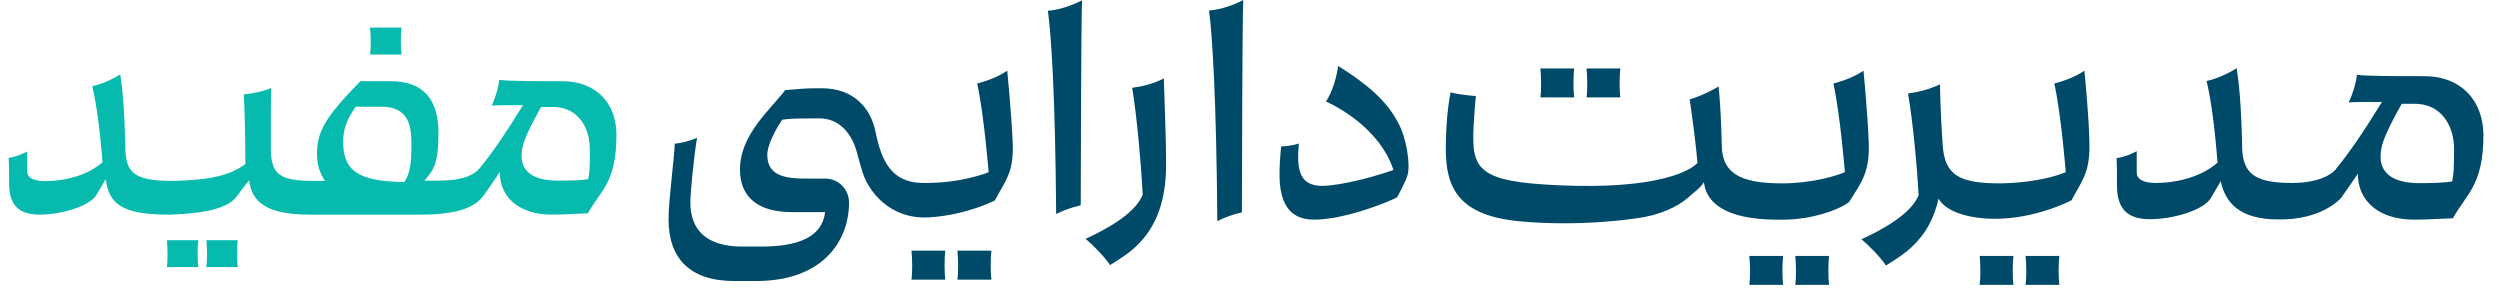
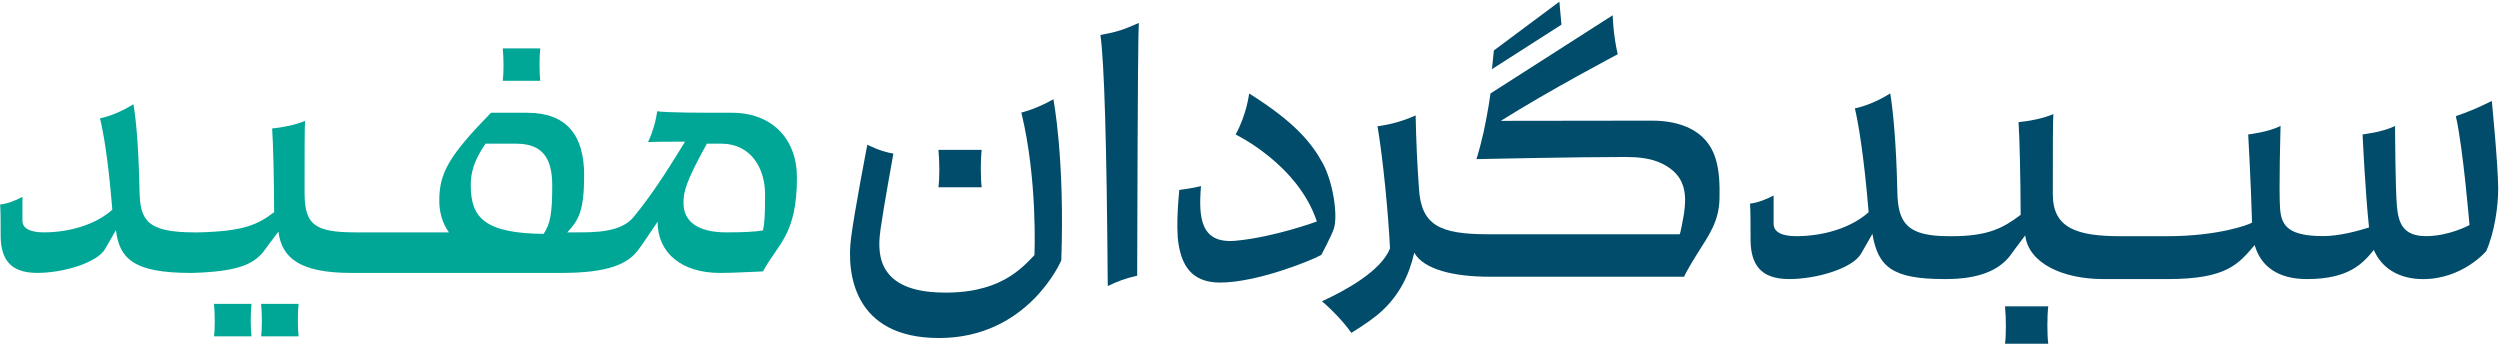
- <svg xmlns="http://www.w3.org/2000/svg" width="179" height="21" viewBox="0 0 179 21" fill="none">
-   <path d="M87.16 15.826C87.785 15.532 88.212 15.368 88.919 15.205C88.952 2.695 88.985 0.555 89.018 0C88.295 0.392 87.259 0.719 86.568 0.751C86.799 2.45 87.094 7.121 87.16 15.826Z" fill="#004A69" />
-   <path d="M75.621 15.32C76.246 15.026 76.673 14.862 77.38 14.699C77.413 2.189 77.446 0.572 77.479 0.017C76.756 0.409 75.72 0.735 75.029 0.768C75.26 2.45 75.555 6.615 75.621 15.32Z" fill="#004A69" />
-   <path d="M81.061 6.288C81.39 8.166 81.719 11.906 81.817 13.947C81.291 15.287 79.17 16.446 77.724 17.1C78.283 17.557 79.072 18.373 79.483 18.978C80.272 18.488 80.864 18.096 81.341 17.639C82.837 16.234 83.494 14.29 83.494 11.759C83.494 9.783 83.363 7.055 83.33 5.618C82.574 5.994 81.817 6.19 81.061 6.288Z" fill="#004A69" />
-   <path d="M149.241 5.062C148.353 5.683 147.088 5.977 147.088 5.977C147.581 8.215 147.91 12.33 147.91 12.33C146.101 13.049 143.964 13.114 143.306 13.13H143.257C140.314 13.13 139.229 12.575 139.097 10.37C138.999 8.95 138.933 7.643 138.9 6.042C138.111 6.402 137.371 6.598 136.615 6.696C136.944 8.574 137.272 11.938 137.371 13.98C136.845 15.319 134.724 16.479 133.277 17.132C133.836 17.589 134.625 18.406 135.036 19.01C135.826 18.52 136.418 18.128 136.894 17.671C137.881 16.756 138.489 15.613 138.801 14.225C139.377 15.254 141.317 15.776 143.471 15.646C146.167 15.482 148.321 14.339 148.321 14.339C148.962 13.082 149.669 12.412 149.603 10.272C149.57 8.231 149.241 5.062 149.241 5.062Z" fill="#004A69" />
-   <path d="M133.803 10.289C133.737 8.247 133.425 5.062 133.425 5.062C132.537 5.683 131.271 5.977 131.271 5.977C131.765 8.215 132.093 12.33 132.093 12.33C129.94 13.18 127.572 13.13 127.572 13.13C124.465 13.13 123.314 12.314 123.281 10.436C123.232 8.411 123.15 7.169 123.051 6.189C123.051 6.189 122.114 6.777 120.98 7.12C120.98 7.12 121.341 9.407 121.539 11.677C121.407 11.791 121.275 11.889 121.144 11.987C120.24 12.559 117.56 13.653 110.622 13.212C105.46 12.886 105.328 11.824 105.542 8.492C105.607 7.447 105.673 6.875 105.673 6.875C105.673 6.875 104.605 6.81 103.865 6.614C103.865 6.614 103.52 8.117 103.52 10.664C103.52 13.425 104.407 15.417 108.764 15.842C113.269 16.266 117.165 15.629 117.165 15.629C117.987 15.531 118.727 15.319 119.352 15.058C119.977 14.796 120.486 14.486 120.832 14.176C121.193 13.849 121.802 13.408 121.999 13.049C122.229 14.862 124.12 15.809 127.802 15.727C129.726 15.695 131.584 15.074 132.389 14.47C133.211 13.147 133.869 12.428 133.803 10.289Z" fill="#004A69" />
-   <path d="M95.809 4.72C95.809 4.72 95.645 6.206 94.938 7.268C94.938 7.268 98.67 8.835 99.771 12.167C99.771 12.167 97.272 13.082 95.02 13.294C92.981 13.474 92.833 12.134 92.998 10.273C92.998 10.273 92.537 10.452 91.732 10.485C91.732 10.485 91.502 12.412 91.683 13.523C91.88 14.633 92.373 15.727 94.099 15.727C96.204 15.727 99.295 14.519 100.034 14.127C100.034 14.127 100.61 13.065 100.758 12.608C101.021 11.857 100.708 9.864 100.1 8.77C99.443 7.561 98.473 6.386 95.809 4.72Z" fill="#004A69" />
-   <path d="M173.59 5.454C171.666 5.454 169.381 5.454 168.756 5.356C168.691 5.944 168.46 6.728 168.164 7.333C168.608 7.3 169.134 7.3 170.548 7.3C169.2 9.488 168.263 10.86 167.277 12.069C167.277 12.085 167.26 12.085 167.26 12.102C167.26 12.102 167.244 12.118 167.244 12.134C167.096 12.297 166.603 12.755 165.518 12.967C165.139 13.049 164.679 13.098 164.137 13.098C162.723 13.098 161.769 12.934 161.194 12.412C160.783 12.036 160.569 11.465 160.536 10.615C160.536 10.583 160.536 10.55 160.536 10.517C160.536 10.485 160.536 10.436 160.536 10.403C160.47 7.414 160.306 5.863 160.141 4.883C159.484 5.307 158.629 5.667 157.988 5.797C158.185 6.598 158.497 8.166 158.777 11.644C157.692 12.608 155.982 13.098 154.354 13.098C153.467 13.098 152.99 12.836 152.99 12.347V10.828C152.562 11.056 151.97 11.285 151.543 11.318C151.576 11.742 151.576 12.657 151.576 13.392C151.609 14.78 152.168 15.695 153.927 15.695C155.62 15.695 157.79 15.041 158.3 14.176C158.53 13.784 158.81 13.31 159.007 12.967C159.303 14.437 160.289 15.711 163.101 15.711H163.134C166.192 15.76 167.523 14.274 167.606 14.192C167.967 13.702 168.329 13.147 168.822 12.444C168.822 14.453 170.4 15.727 172.85 15.727C173.804 15.727 174.609 15.662 175.629 15.629C176.582 13.882 177.815 13.294 177.815 9.619C177.766 7.104 176.138 5.454 173.59 5.454ZM175.579 12.983C175.119 13.082 174.182 13.114 173.228 13.114C171.305 13.114 170.45 12.363 170.45 11.236C170.45 10.485 170.631 9.815 171.962 7.431H172.899C174.757 7.431 175.711 8.949 175.711 10.681C175.711 12.053 175.678 12.493 175.579 12.983Z" fill="#004A69" />
-   <path d="M72.119 5.062C71.231 5.683 69.965 5.977 69.965 5.977C70.459 8.215 70.787 12.33 70.787 12.33C70.787 12.33 68.864 13.147 66.036 13.098C63.817 13.065 63.11 11.514 62.682 9.423C62.337 7.692 61.071 6.304 58.802 6.32H58.556C57.668 6.32 57.421 6.353 56.221 6.451C55.103 7.904 52.982 9.668 52.982 12.134C52.982 14.11 54.265 15.188 56.714 15.188H59.082C58.852 17.034 57.059 17.654 54.478 17.654H53.163C50.483 17.654 49.431 16.381 49.431 14.502C49.431 13.719 49.678 11.269 49.908 9.864C49.415 10.093 48.724 10.256 48.313 10.289C48.28 11.367 47.869 14.274 47.869 15.711C47.869 18.471 49.365 20.121 52.571 20.121H54.15C58.868 20.121 60.791 17.295 60.791 14.502C60.791 13.555 60.035 12.787 59.082 12.787H57.586C55.826 12.787 54.939 12.363 54.939 11.073C54.939 10.354 55.58 9.194 56.007 8.574C56.468 8.509 56.533 8.476 58.703 8.476C60.052 8.492 61.055 9.488 61.433 11.22L61.679 12.069C62.09 13.686 63.718 15.727 66.513 15.564C69.209 15.401 71.231 14.355 71.231 14.355C71.955 12.951 72.579 12.445 72.514 10.289C72.431 8.231 72.119 5.062 72.119 5.062Z" fill="#004A69" />
-   <path d="M141.744 18.324C141.81 18.977 141.81 19.941 141.744 20.398H144.161C144.095 19.876 144.095 18.88 144.161 18.324H141.744Z" fill="#004A69" />
-   <path d="M145.032 18.324C145.098 18.977 145.098 19.941 145.032 20.398H147.449C147.383 19.876 147.383 18.88 147.449 18.324H145.032Z" fill="#004A69" />
-   <path d="M125.254 18.324C125.32 18.977 125.32 19.941 125.254 20.398H127.671C127.605 19.876 127.605 18.88 127.671 18.324H125.254Z" fill="#004A69" />
-   <path d="M128.543 18.324C128.609 18.977 128.609 19.941 128.543 20.398H130.96C130.894 19.876 130.894 18.88 130.96 18.324H128.543Z" fill="#004A69" />
-   <path d="M65.263 17.948C65.329 18.602 65.329 19.565 65.263 20.022H67.68C67.614 19.5 67.614 18.503 67.68 17.948H65.263Z" fill="#004A69" />
-   <path d="M68.551 17.948C68.617 18.602 68.617 19.565 68.551 20.022H70.984C70.918 19.5 70.918 18.503 70.984 17.948H68.551Z" fill="#004A69" />
-   <path d="M112.71 6.975C112.644 6.452 112.644 5.456 112.71 4.9H110.293C110.359 5.554 110.359 6.517 110.293 6.975H112.71Z" fill="#004A69" />
-   <path d="M116.014 6.975C115.949 6.452 115.949 5.456 116.014 4.9H113.598C113.663 5.554 113.663 6.517 113.598 6.975H116.014Z" fill="#004A69" />
-   <path d="M40.257 5.814C38.465 5.814 36.327 5.814 35.752 5.716C35.686 6.255 35.472 6.99 35.209 7.562C35.637 7.529 36.13 7.529 37.445 7.529C36.196 9.554 35.324 10.844 34.404 11.971C33.648 12.968 31.971 12.935 30.853 12.935H30.376C31.066 12.2 31.395 11.645 31.395 9.522C31.395 7.137 30.326 5.814 27.992 5.814H25.805C23.29 8.378 22.698 9.407 22.698 11.04C22.698 11.759 22.879 12.396 23.273 12.951H22.468C20.002 12.951 19.393 12.494 19.393 10.6C19.393 7.856 19.393 6.859 19.426 6.304C18.851 6.549 18.095 6.696 17.453 6.761C17.503 7.529 17.569 9.652 17.569 11.743C16.566 12.494 15.217 12.886 12.505 12.951H12.258C9.365 12.951 9.003 12.2 8.97 10.453C8.904 7.676 8.756 6.222 8.608 5.324C8 5.716 7.211 6.043 6.603 6.173C6.783 6.908 7.079 8.378 7.342 11.612C6.34 12.51 4.745 12.968 3.232 12.968C2.41 12.968 1.95 12.723 1.95 12.265V10.844C1.555 11.057 1.013 11.269 0.618 11.302C0.651 11.694 0.651 12.543 0.651 13.229C0.684 14.536 1.194 15.368 2.838 15.368C4.416 15.368 6.422 14.764 6.915 13.947C7.129 13.588 7.375 13.147 7.573 12.821C7.786 14.503 8.608 15.368 12.028 15.368H12.176C14.806 15.287 16.303 14.878 16.927 14.095C17.174 13.768 17.503 13.311 17.832 12.902C18.029 14.486 19.114 15.368 22.188 15.368H30.047C32.776 15.368 34.026 14.862 34.667 13.947C34.996 13.49 35.341 12.984 35.785 12.314C35.785 14.193 37.248 15.368 39.517 15.368C40.405 15.368 41.161 15.303 42.098 15.27C42.986 13.637 44.137 13.098 44.137 9.685C44.153 7.349 42.641 5.814 40.257 5.814ZM28.945 13.033C25.378 13 24.572 12.037 24.572 10.126C24.572 9.375 24.753 8.672 25.46 7.643H27.301C28.945 7.643 29.455 8.574 29.455 10.142C29.472 11.857 29.34 12.429 28.945 13.033ZM42.114 12.821C41.687 12.919 40.799 12.935 39.928 12.935C38.136 12.935 37.347 12.233 37.347 11.187C37.347 10.485 37.511 9.865 38.744 7.66H39.615C41.342 7.66 42.23 9.081 42.23 10.681C42.246 11.939 42.213 12.363 42.114 12.821Z" fill="#06BBAE" />
-   <path d="M28.748 3.903C28.683 3.413 28.683 2.482 28.748 1.976H26.496C26.562 2.58 26.562 3.478 26.496 3.903H28.748Z" fill="#06BBAE" />
-   <path d="M11.946 17.196C12.012 17.801 12.012 18.699 11.946 19.123H14.199C14.133 18.634 14.133 17.703 14.199 17.196H11.946Z" fill="#06BBAE" />
-   <path d="M14.774 17.196C14.84 17.801 14.84 18.699 14.774 19.123H17.027C16.961 18.634 16.961 17.703 17.027 17.196H14.774Z" fill="#06BBAE" />
+ <svg xmlns="http://www.w3.org/2000/svg" width="1367" height="188" viewBox="0 0 1367 188" fill="none">
+   <path d="M400.33 61.66C383.98 61.66 364.58 61.66 359.32 60.83C358.76 65.82 356.83 72.47 354.33 77.73C358.15 77.49 362.6 77.46 374.6 77.46C363.24 96.09 355.31 107.82 346.84 118.19C339.91 127.34 324.67 127.06 314.42 127.06H310.17C316.47 120.33 319.41 115.29 319.41 95.75C319.41 73.86 309.71 61.66 288.37 61.66H268.47C245.47 85.21 240.2 94.64 240.2 109.6C240.2 116.21 241.89 122.02 245.48 127.06H194.53C172.08 127.06 166.54 122.9 166.54 105.45C166.54 80.23 166.54 71.09 166.81 66.1C161.55 68.31 154.62 69.7 148.8 70.25C149.32 77.33 149.84 96.8 149.9 116.01C140.83 122.91 133.21 126.47 108.55 127.07L106.27 127.06C79.94 127.06 76.56 120.13 76.28 104.06C75.73 78.57 74.34 65.27 72.96 56.95C67.42 60.55 60.21 63.6 54.67 64.71C56.3 71.48 58.98 84.87 61.42 114.67C52.21 122.92 37.81 127.06 23.91 127.06C16.43 127.06 12.27 124.84 12.27 120.68V107.66C8.67 109.6 3.68 111.54 0.08 111.82C0.36 115.42 0.36 123.18 0.36 129.55C0.64 141.46 5.35 149.22 20.31 149.22C34.72 149.22 53.01 143.68 57.44 136.2C59.37 132.83 61.71 128.84 63.38 125.85C65.31 141.26 72.86 149.23 104.05 149.23H105.44C129.4 148.48 138.26 144.8 144.08 137.59C146.33 134.59 149.26 130.46 152.25 126.63C154.05 141.1 163.99 149.23 192.02 149.23H307.19C332.13 149.23 343.49 144.52 349.31 136.21C352.36 132.05 355.41 127.34 359.57 121.25C359.57 138.43 372.87 149.24 393.65 149.24C401.69 149.24 408.61 148.69 417.2 148.41C425.24 133.45 435.77 128.46 435.77 97.15C435.8 75.79 421.94 61.66 400.33 61.66ZM297.25 127.89C264.71 127.57 257.41 118.79 257.41 101.29C257.41 94.36 259.07 87.99 265.45 78.57H282.29C297.25 78.57 301.96 87.16 301.96 101.57C301.96 117.08 300.85 122.34 297.25 127.89ZM417.23 125.95C413.35 126.78 405.32 127.06 397.28 127.06C380.93 127.06 373.73 120.68 373.73 110.99C373.73 104.54 375.3 98.87 386.51 78.57H394.51C410.3 78.57 418.34 91.6 418.34 106.28C418.34 117.91 418.06 121.79 417.23 125.95Z" fill="#00A796" />
+   <path d="M295.42 44.2C294.87 39.77 294.87 31.18 295.42 26.47H274.91C275.46 32.01 275.46 40.32 274.91 44.2H295.42Z" fill="#00A796" />
+   <path d="M117.01 166.17C117.57 171.71 117.57 180.02 117.01 183.9H137.52C136.96 179.47 136.96 170.88 137.52 166.17H117.01Z" fill="#00A796" />
+   <path d="M142.77 166.17C143.33 171.71 143.33 180.02 142.77 183.9H163.28C162.73 179.47 162.73 170.88 163.28 166.17H142.77Z" fill="#00A796" />
+   <path d="M605.72 156.4C611.38 153.72 615.26 152.23 621.81 150.74C622.11 36.03 622.41 17.59 622.71 12.53C614.51 16.17 611.18 17.4 601.72 19.13C603.81 34.62 605.13 76.55 605.72 156.4Z" fill="#004C6A" />
+   <path d="M723.2 89.11C716.96 77.82 707.85 66.71 683.03 51.1C683.03 51.1 681.77 62.44 675.64 73.55C675.64 73.55 709.71 89.84 720.06 121.1C720.06 121.1 696.78 129.71 675.62 131.64C656.58 133.38 655.25 119.24 656.71 101.76C656.71 101.76 651.25 103.13 644.87 103.83C644.87 103.83 642.68 123.31 644.47 133.75C646.26 144.18 650.89 154.5 667.11 154.5C686.7 154.5 715.64 143.11 722.5 139.39C722.5 139.39 727.87 129.34 729.3 125.18C731.75 118.09 728.91 99.45 723.2 89.11Z" fill="#004C6A" />
+   <path d="M558.47 61.55C567.5 98.65 565.63 139.5 565.63 139.5C558.83 146.52 546.28 161.45 512.47 159.88C477.92 158.27 479.99 136.1 481.49 125.24C482.99 114.38 488.5 83.98 488.5 83.98C481.25 82.85 474.26 79.12 474.26 79.12C474.26 79.12 467.08 116.18 465.31 130.45C462.96 149.31 466.63 184.83 513.48 184.83C562.36 184.83 580.32 142.37 580.32 142.37C582.28 86.08 575.98 54.26 575.98 54.26C566.49 59.73 558.47 61.55 558.47 61.55Z" fill="#004C6A" />
+   <path d="M1096.34 167.51C1096.98 173.9 1096.98 183.48 1096.34 187.95H1119.98C1119.35 182.84 1119.35 172.94 1119.98 167.51H1096.34Z" fill="#004C6A" />
+   <path d="M536.78 102.38C536.15 97.27 536.15 87.37 536.78 81.94H513.14C513.78 88.33 513.78 97.91 513.14 102.38H536.78Z" fill="#004C6A" />
+   <path d="M1362.51 55.17C1362.51 55.17 1354.22 59.66 1342.85 63.51C1346.8 80.49 1350.32 123.05 1350.32 123.05C1350.32 123.05 1339.26 129.12 1326.58 129.12C1313.91 129.12 1311.48 121.9 1310.63 112.76C1309.77 103.38 1309.6 68.85 1309.6 68.85C1303.05 72.27 1291.87 73.5 1291.87 73.5C1291.87 73.5 1293.2 103.61 1295.38 124.37C1289.81 126.15 1279.28 129.1 1270.44 129.1C1251.7 129.1 1247.55 123.69 1246.78 114.53C1245.97 104.89 1247.02 68.84 1247.02 68.84C1240.49 72.27 1229.31 73.52 1229.31 73.52C1229.31 73.52 1230.82 100.06 1231.41 121.7C1229.64 122.98 1212.38 129.15 1185.27 129.15H1159.38C1135.65 129.15 1122.48 124.75 1122.48 106.3C1122.48 79.64 1122.48 67.67 1122.77 62.4C1117.21 64.74 1109.88 66.21 1103.73 66.79C1104.29 74.27 1104.84 97.16 1104.9 117.46C1095.31 124.75 1086.95 129.15 1067.33 129.15L1065.41 129.14C1042.68 129.14 1037.77 121.82 1037.47 104.82C1036.89 77.87 1035.05 59.84 1033.58 51.05C1027.72 54.86 1020.11 58.08 1014.25 59.25C1015.97 66.41 1019.18 84.53 1021.77 116.04C1012.03 124.76 996.81 129.14 982.11 129.14C974.2 129.14 969.81 126.79 969.81 122.4V106.91C966 108.96 960.73 111.01 956.92 111.31C957.21 115.12 957.21 125.05 957.21 131.79C957.5 144.39 962.48 152.59 978.3 152.59C993.53 152.59 1012.87 146.73 1017.56 138.82C1019.6 135.26 1022.07 131.04 1023.84 127.88C1026.84 146.09 1034.99 152.59 1063.07 152.59H1064.06C1081.81 152.59 1092.6 147.9 1098.75 140.29C1101.13 137.12 1104.23 132.75 1107.39 128.71C1109.29 144.01 1127.91 152.6 1150.18 152.6H1185.26C1217.6 152.6 1223.93 144.41 1232.85 134.01C1236.27 145.97 1246 152.6 1261.39 152.6C1284.29 152.6 1291.89 144.17 1298.01 136.68C1302.18 146.46 1311.58 152.62 1324.97 152.62C1346.54 152.62 1359.45 137.34 1359.45 137.34C1363.92 127.37 1366.05 112.93 1366.01 103.06C1365.93 89.6 1362.51 55.17 1362.51 55.17Z" fill="#004C6A" />
+   <path d="M903.37 65.97C878.21 65.97 838.04 66.04 820.66 66.08C846.73 49.61 884.57 29.67 884.57 29.67C882.01 18.64 881.83 8.34 881.83 8.34L815 51.11C814.38 55.56 813.58 60.68 812.48 66.08C812.11 68.09 811.68 70.13 811.24 72.22C810.14 77.07 808.86 82.08 807.33 87.01C810.14 86.94 861.49 85.84 888.69 85.84C895.48 85.84 902.68 86.42 908.88 89.49C921.3 95.62 922.65 105.41 920.68 117.57C920.5 118.55 918.85 128.09 918.42 128.09H878.29C866.5 128.09 814.2 128.09 814.2 128.09H813.69C786.89 128.09 777.03 123.01 775.86 102.75C774.95 89.64 774.36 77.66 774.07 63.09C766.91 66.34 760.05 68.13 753.22 69.04C756.18 86.31 759.17 117.06 760.05 135.83C755.3 148.06 735.91 158.76 722.84 164.75C727.88 168.91 735.04 176.36 738.91 182.02C746.07 177.53 751.44 173.95 755.89 169.79C764.84 161.43 770.46 150.91 773.31 138.17C778.42 147.33 794.93 151.31 814.21 151.31H920.84C920.84 151.31 922.48 147.55 928.14 138.6C934.64 128.3 939.93 121.03 940.23 108.66C940.38 101.21 940.23 93.43 937.97 86.31C933.02 70.97 918.27 65.97 903.37 65.97Z" fill="#004C6A" />
+   <path d="M852.67 0.91L816.85 27.59L815.8 37.81L853.8 13.49L852.67 0.91Z" fill="#004C6A" />
</svg>
